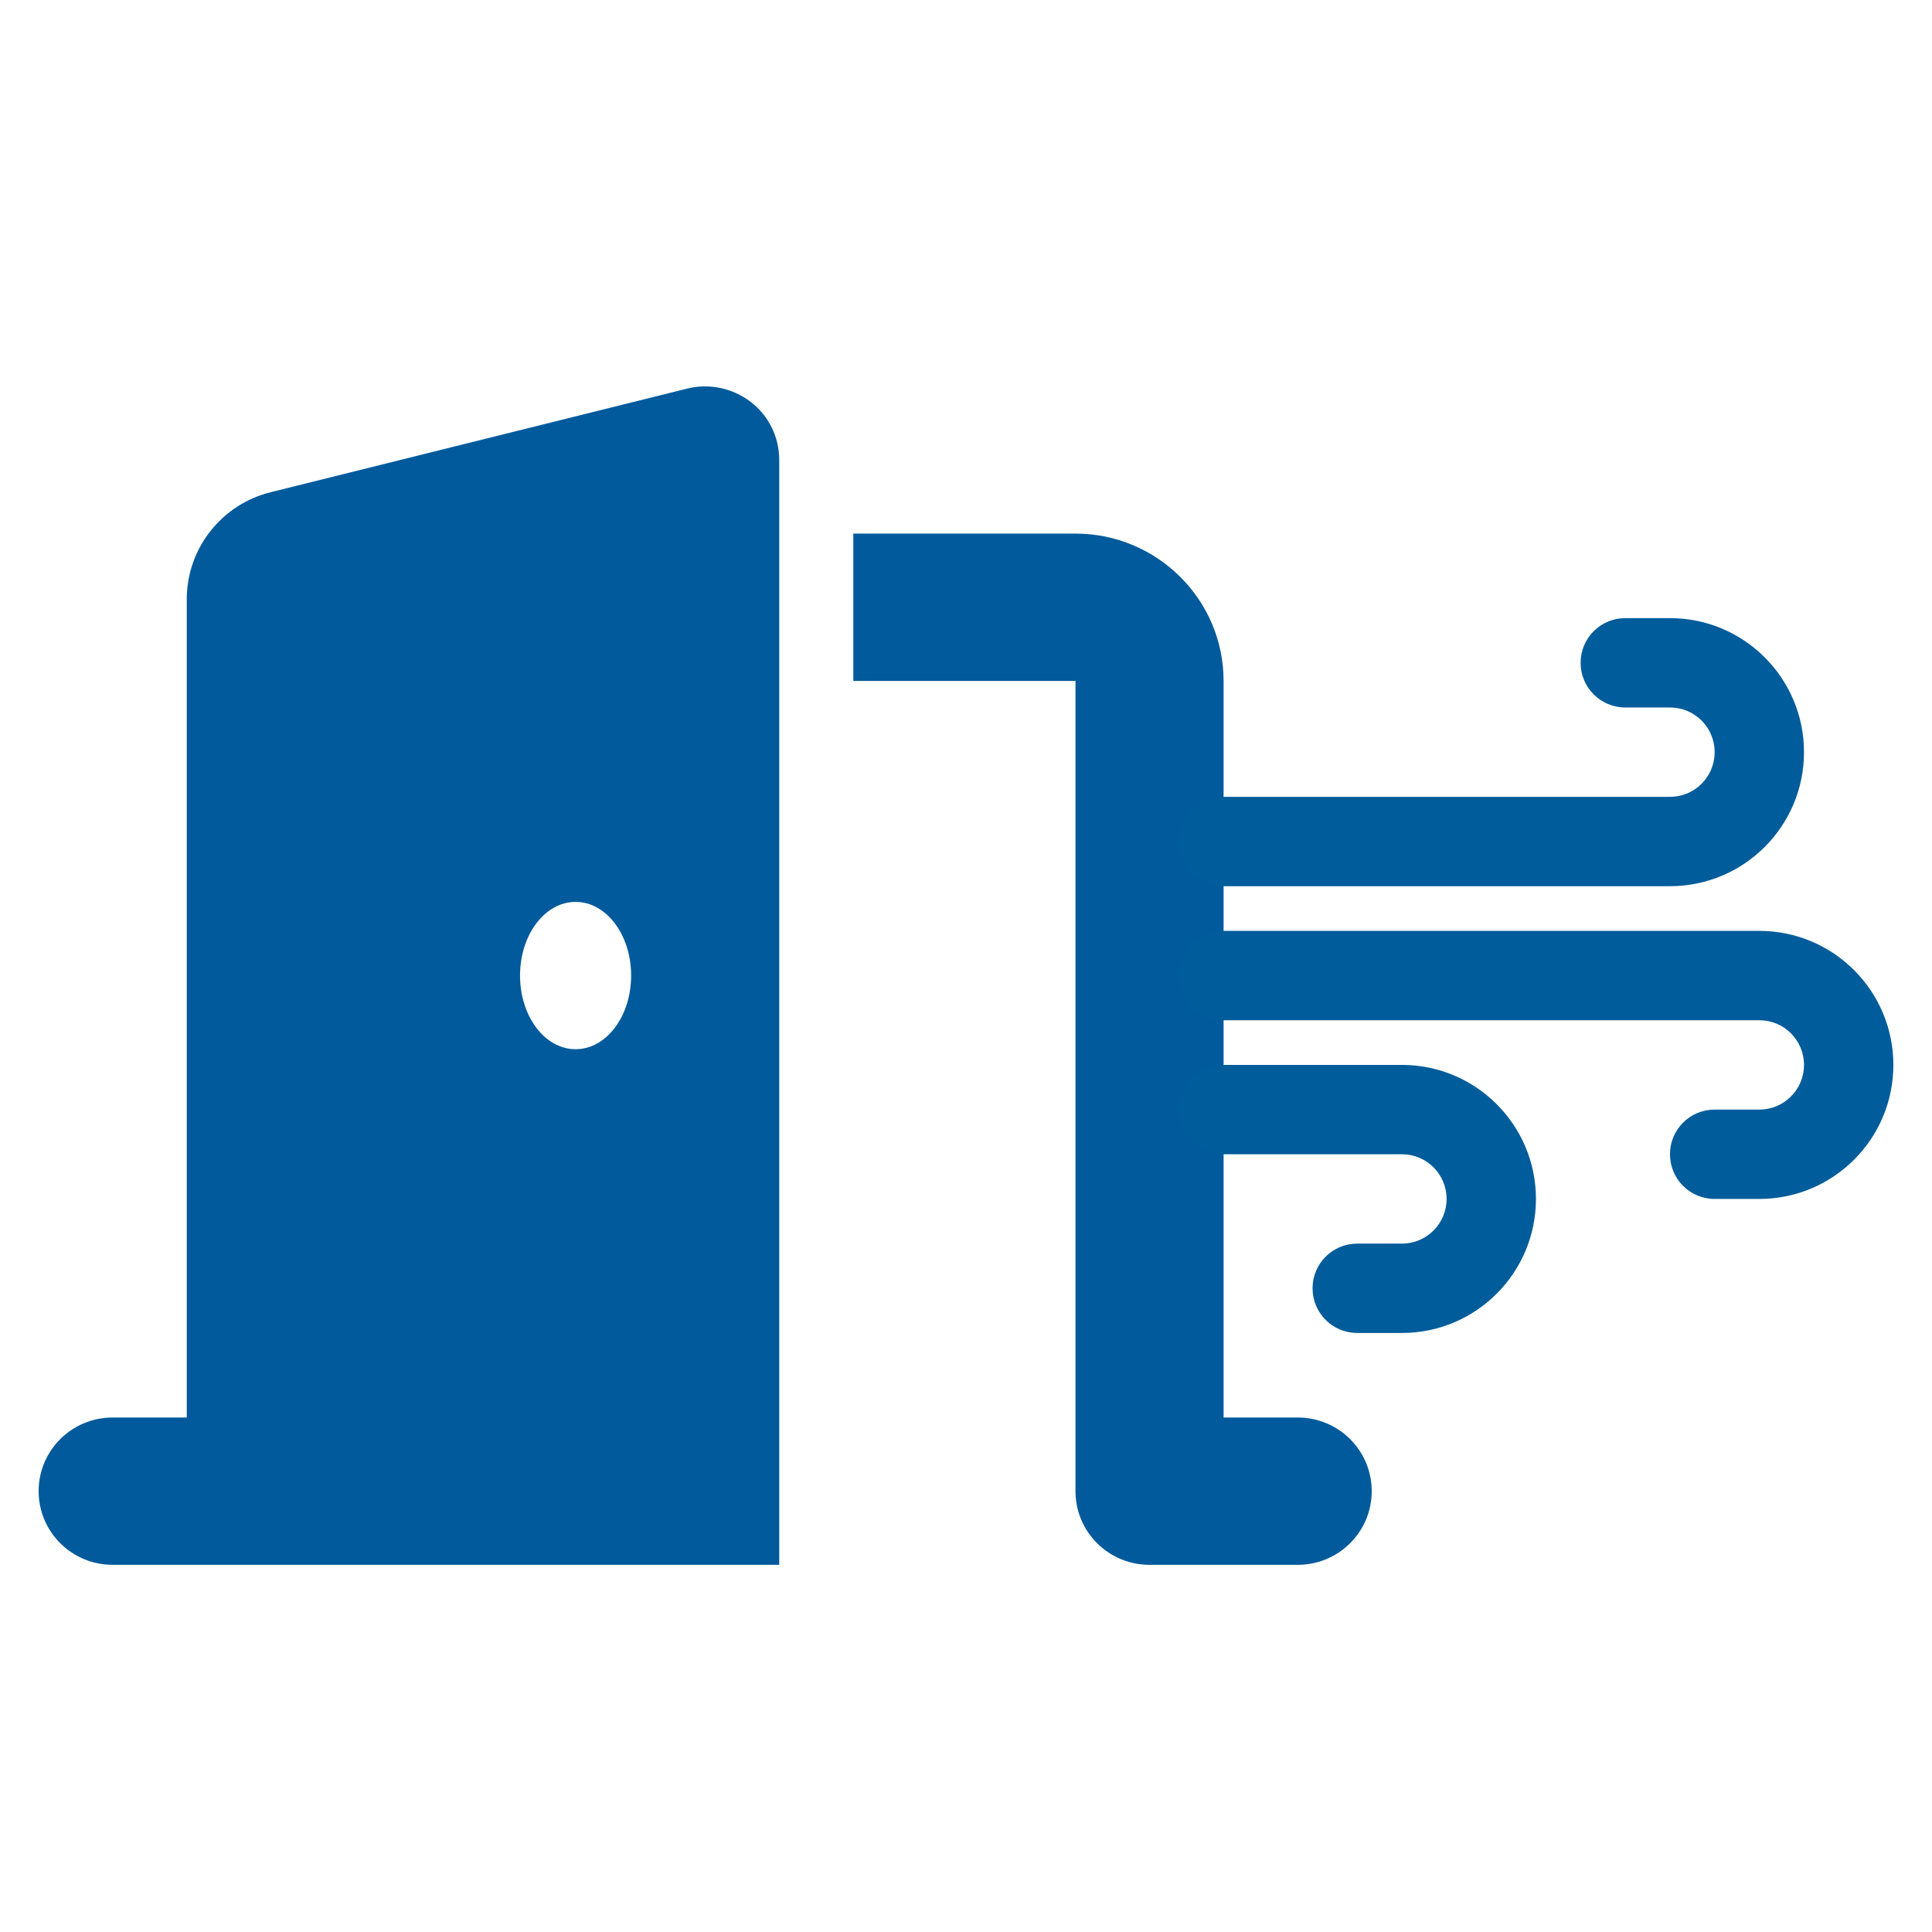
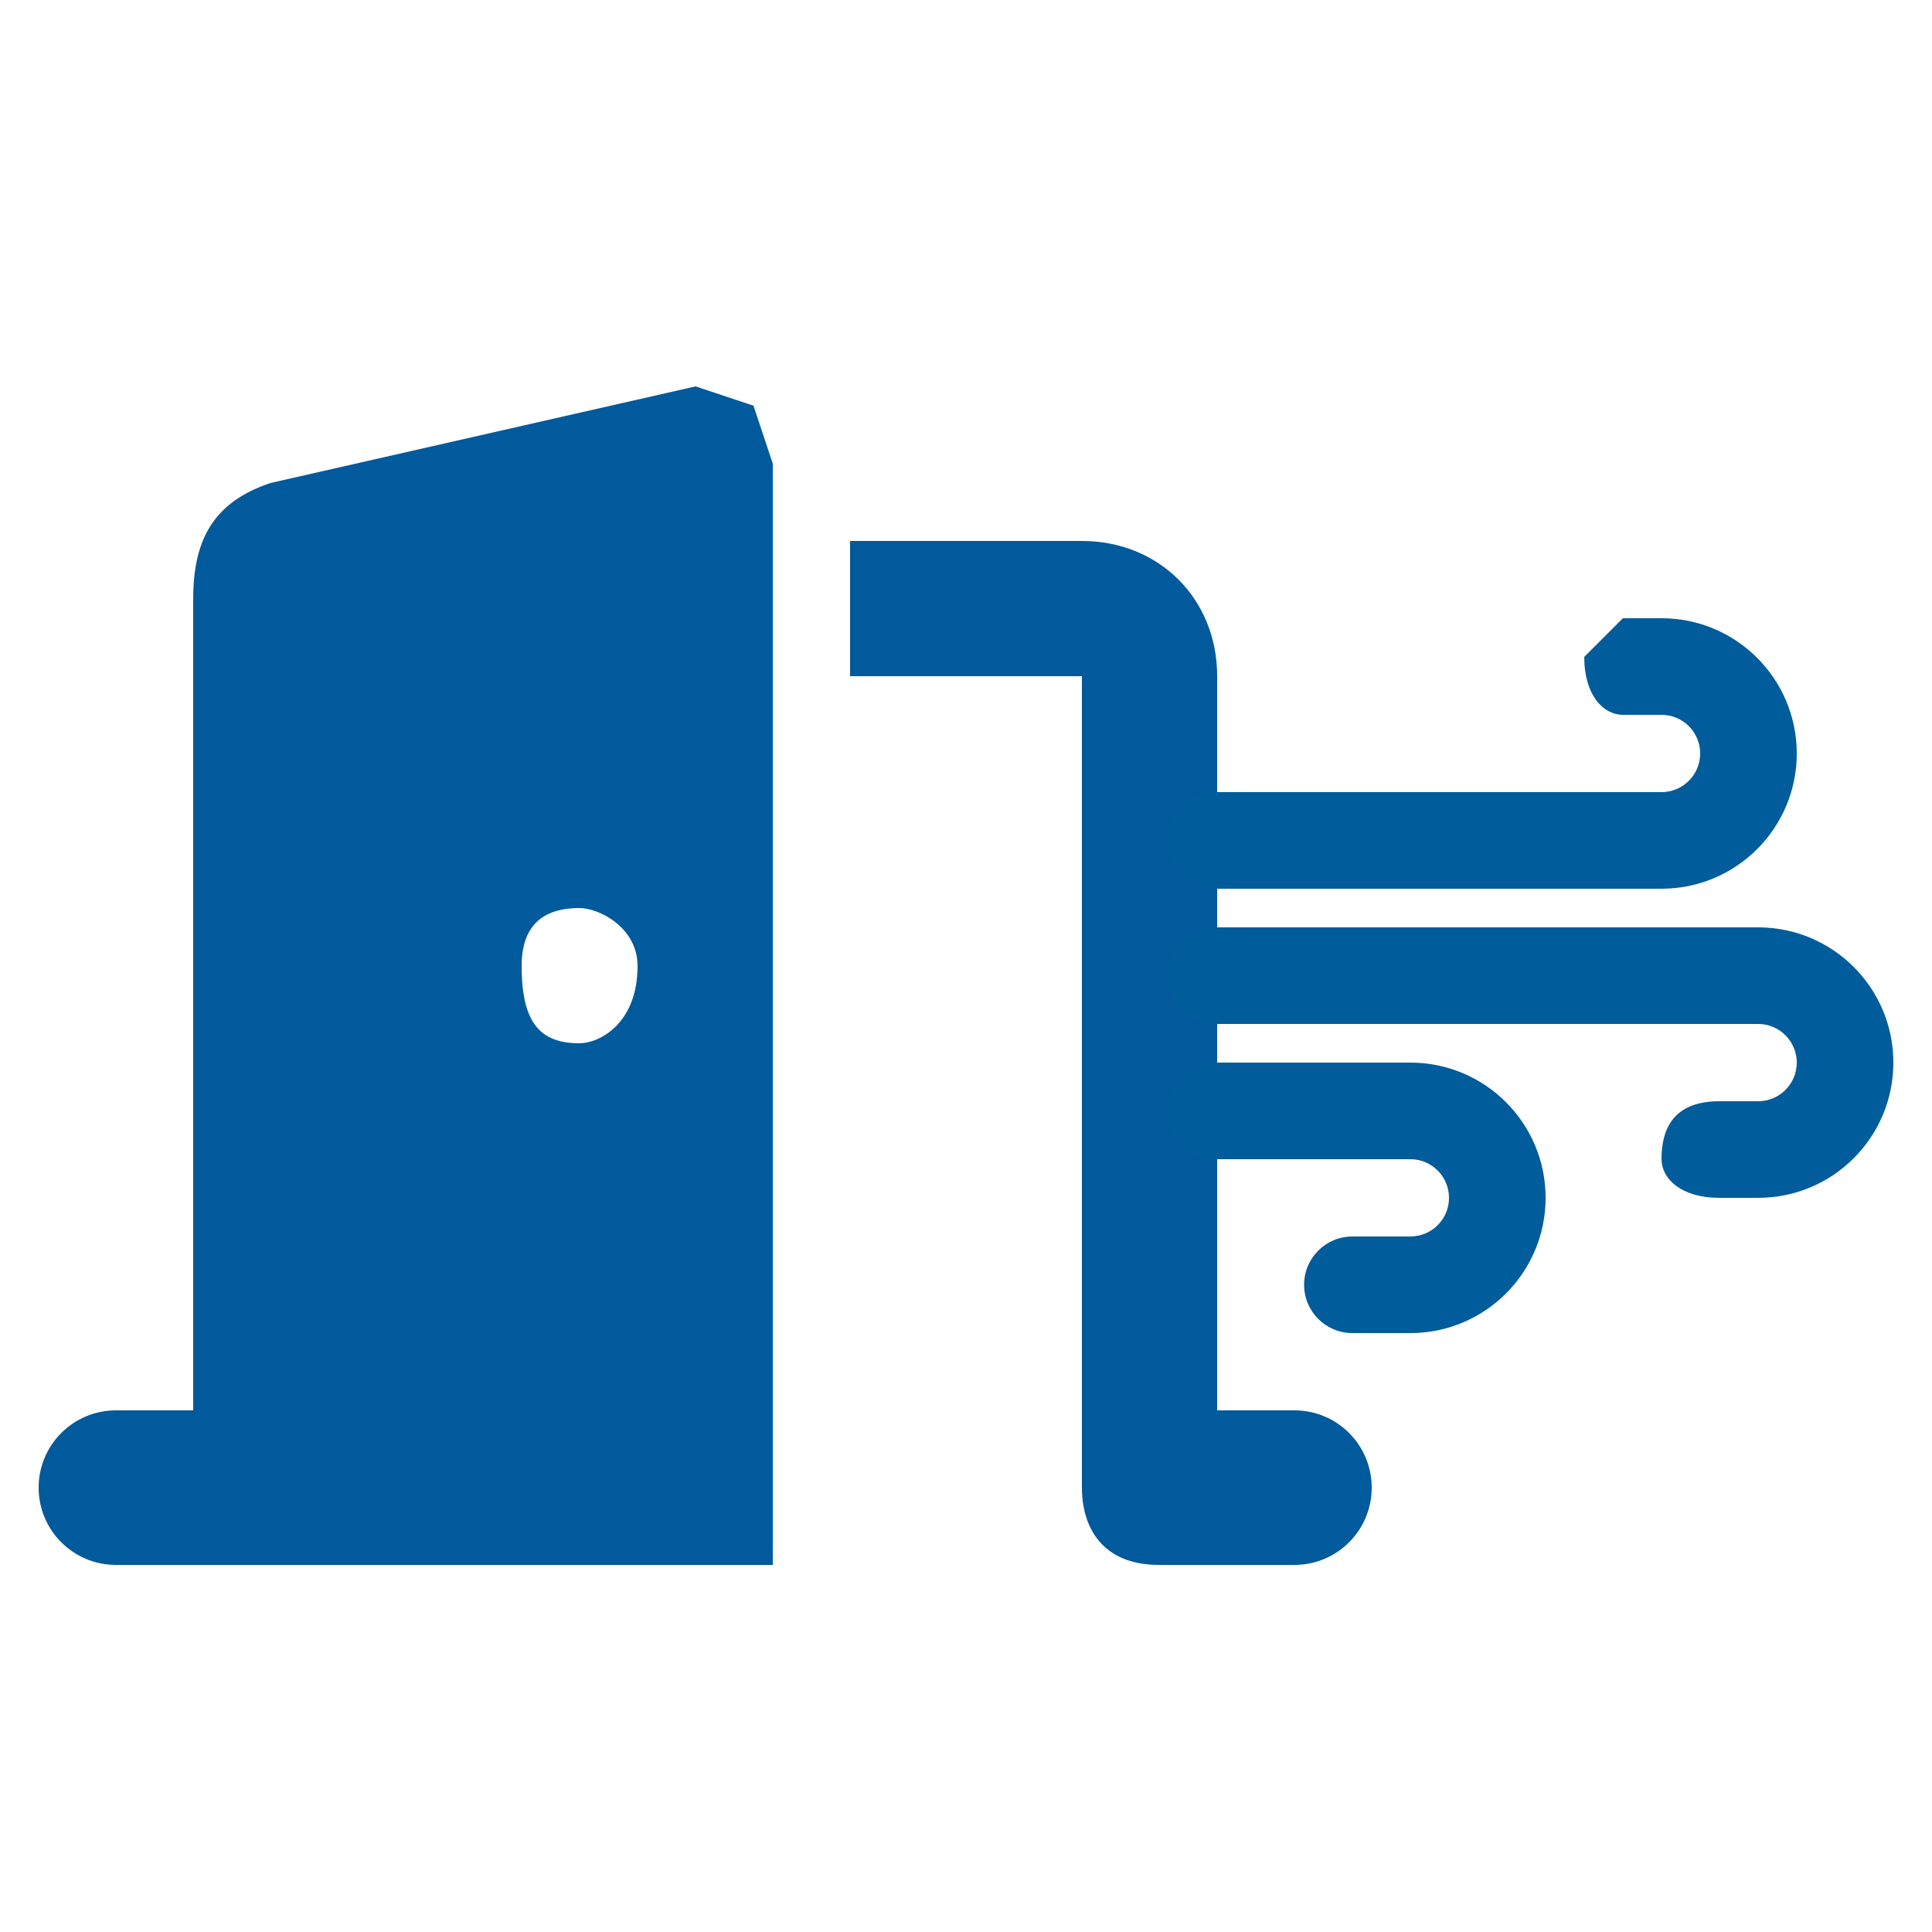
- <svg xmlns="http://www.w3.org/2000/svg" width="100" height="100" viewBox="0 0 100 100" fill="none">
-   <path d="M40.333 23.807C40.333 22.628 39.794 21.52 38.86 20.805C37.925 20.09 36.716 19.828 35.566 20.114L14.015 25.475C11.463 26.106 9.667 28.394 9.667 31.015V73.37H5.833C3.713 73.37 2 75.073 2 77.182C2 79.291 3.713 80.995 5.833 80.995H13.5H36.5H40.333V77.182V23.807ZM32.667 50.495C32.667 52.603 31.385 54.307 29.792 54.307C28.198 54.307 26.917 52.603 26.917 50.495C26.917 48.386 28.198 46.682 29.792 46.682C31.385 46.682 32.667 48.386 32.667 50.495ZM44.167 35.245H55.667V77.182C55.667 79.291 57.38 80.995 59.5 80.995H67.167C69.287 80.995 71 79.291 71 77.182C71 75.073 69.287 73.37 67.167 73.37H63.333V35.245C63.333 31.039 59.895 27.619 55.667 27.619H44.167V35.245Z" fill="#005A9C" />
-   <path d="M81.812 34.307C81.812 35.586 82.846 36.619 84.125 36.619H86.438C87.717 36.619 88.75 37.653 88.75 38.932C88.75 40.211 87.717 41.244 86.438 41.244H63.312C62.033 41.244 61 42.278 61 43.557C61 44.836 62.033 45.869 63.312 45.869H86.438C90.268 45.869 93.375 42.762 93.375 38.932C93.375 35.102 90.268 31.994 86.438 31.994H84.125C82.846 31.994 81.812 33.028 81.812 34.307ZM86.438 59.744C86.438 61.023 87.471 62.057 88.75 62.057H91.062C94.893 62.057 98 58.95 98 55.119C98 51.289 94.893 48.182 91.062 48.182H63.312C62.033 48.182 61 49.215 61 50.494C61 51.773 62.033 52.807 63.312 52.807H91.062C92.342 52.807 93.375 53.84 93.375 55.119C93.375 56.398 92.342 57.432 91.062 57.432H88.75C87.471 57.432 86.438 58.465 86.438 59.744ZM70.25 68.994H72.562C76.393 68.994 79.5 65.887 79.5 62.057C79.5 58.227 76.393 55.119 72.562 55.119H63.312C62.033 55.119 61 56.153 61 57.432C61 58.711 62.033 59.744 63.312 59.744H72.562C73.842 59.744 74.875 60.778 74.875 62.057C74.875 63.336 73.842 64.369 72.562 64.369H70.25C68.971 64.369 67.938 65.403 67.938 66.682C67.938 67.961 68.971 68.994 70.25 68.994Z" fill="#005C9A" />
+ <svg xmlns="http://www.w3.org/2000/svg" width="100" height="100" fill="none">
+   <path fill="#005A9C" d="m40 24-1-3-3-1-22 5c-3 1-4 3-4 6v42H6a4 4 0 1 0 0 8h34V24Zm-7 26c0 3-2 4-3 4-2 0-3-1-3-4 0-2 1-3 3-3 1 0 3 1 3 3Zm11-15h12v42c0 2 1 4 4 4h7a4 4 0 1 0 0-8h-4V35c0-4-3-7-7-7H44v7Z" />
+   <path fill="#005C9A" d="M82 34c0 2 1 3 2 3h2a2 2 0 1 1 0 4H63a2 2 0 1 0 0 5h23a7 7 0 0 0 0-14h-2l-2 2Zm4 26c0 1 1 2 3 2h2a7 7 0 0 0 0-14H63a2 2 0 1 0 0 5h28a2 2 0 1 1 0 4h-2c-2 0-3 1-3 3Zm-16 9h3a7 7 0 0 0 0-14H63a2 2 0 1 0 0 5h10a2 2 0 1 1 0 4h-3a2 2 0 1 0 0 5Z" />
</svg>
